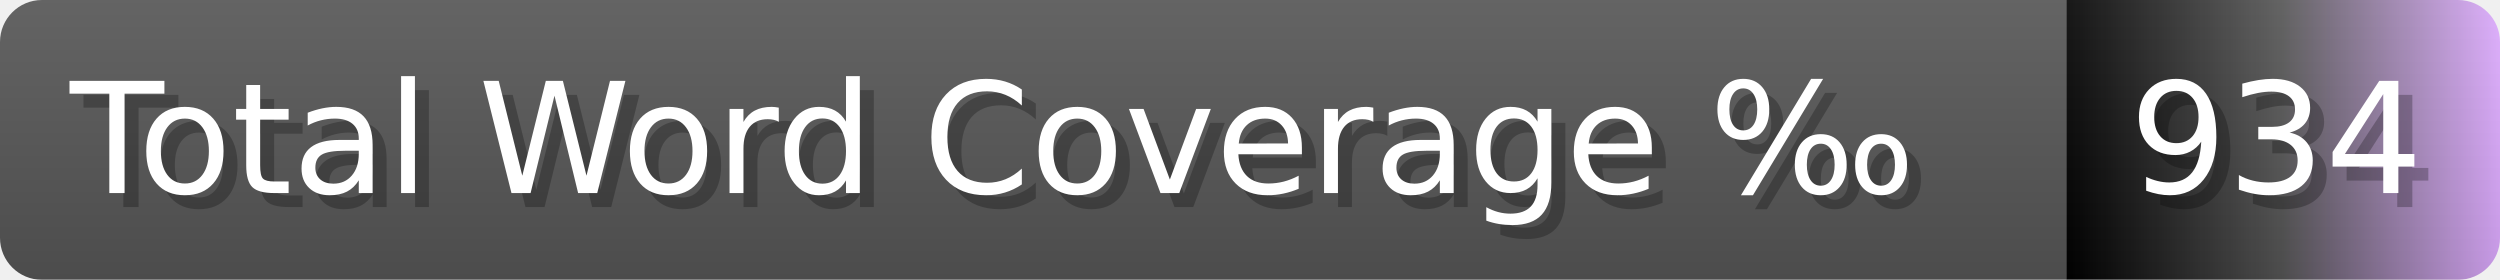
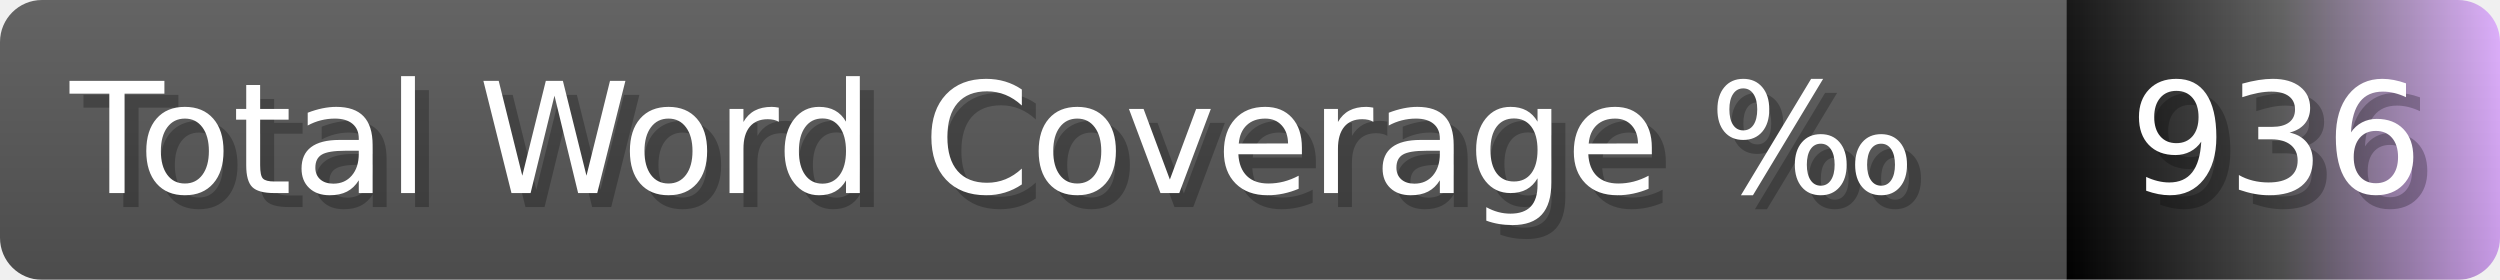
- <svg xmlns="http://www.w3.org/2000/svg" width="178.7" height="20" viewBox="0 0 1787 200" role="img" aria-label="Total Word Coverage ‰: 934">
+ <svg xmlns="http://www.w3.org/2000/svg" width="178.7" height="20" viewBox="0 0 1787 200" role="img" aria-label="Total Word Coverage ‰: 936">
  <linearGradient id="a" x2="0" y2="100%">
    <stop offset="0" stop-opacity=".1" stop-color="#EEE" />
    <stop offset="1" stop-opacity=".1" />
  </linearGradient>
  <mask id="m">
    <rect width="1787" height="200" rx="30" fill="#FFF" />
  </mask>
  <g mask="url(#m)">
    <rect width="1477" height="200" fill="#555" />
    <rect width="310" height="200" fill="url(#x)" x="1477" />
    <rect width="1787" height="200" fill="url(#a)" />
  </g>
  <g aria-hidden="true" fill="#fff" text-anchor="start" font-family="Verdana,DejaVu Sans,sans-serif" font-size="110">
    <text x="60" y="148" textLength="1377" fill="#000" opacity="0.25">Total Word Coverage ‰</text>
    <text x="50" y="138" textLength="1377">Total Word Coverage ‰</text>
-     <text x="1532" y="148" textLength="210" fill="#000" opacity="0.25">934</text>
-     <text x="1522" y="138" textLength="210">934</text>
+     <text x="1532" y="148" textLength="210" fill="#000" opacity="0.25">936</text>
+     <text x="1522" y="138" textLength="210">936</text>
  </g>
  <linearGradient id="x" x1="0%" y1="0%" x2="100%" y2="0%">
    <stop offset="0%" style="stop-color:#darkorange" />
    <stop offset="50%" style="stop-color:#555" />
    <stop offset="100%" style="stop-color:#daf" />
  </linearGradient>
</svg>
